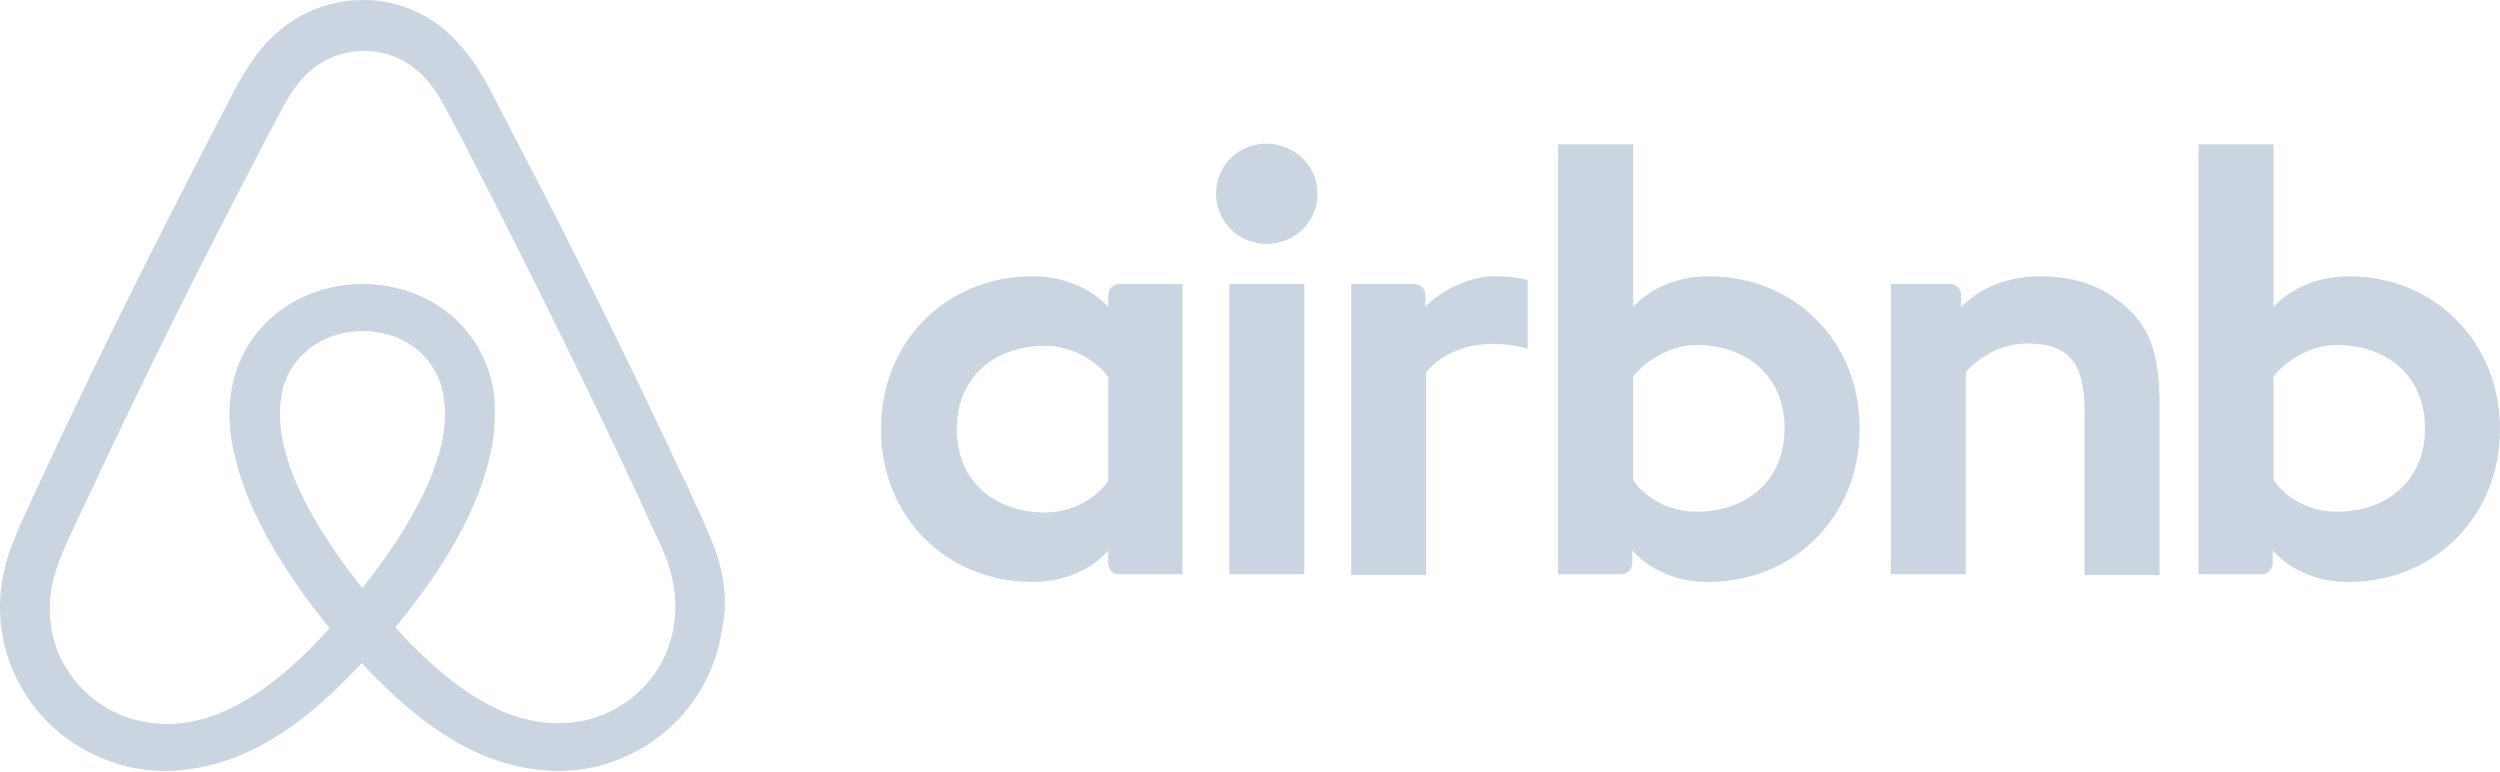
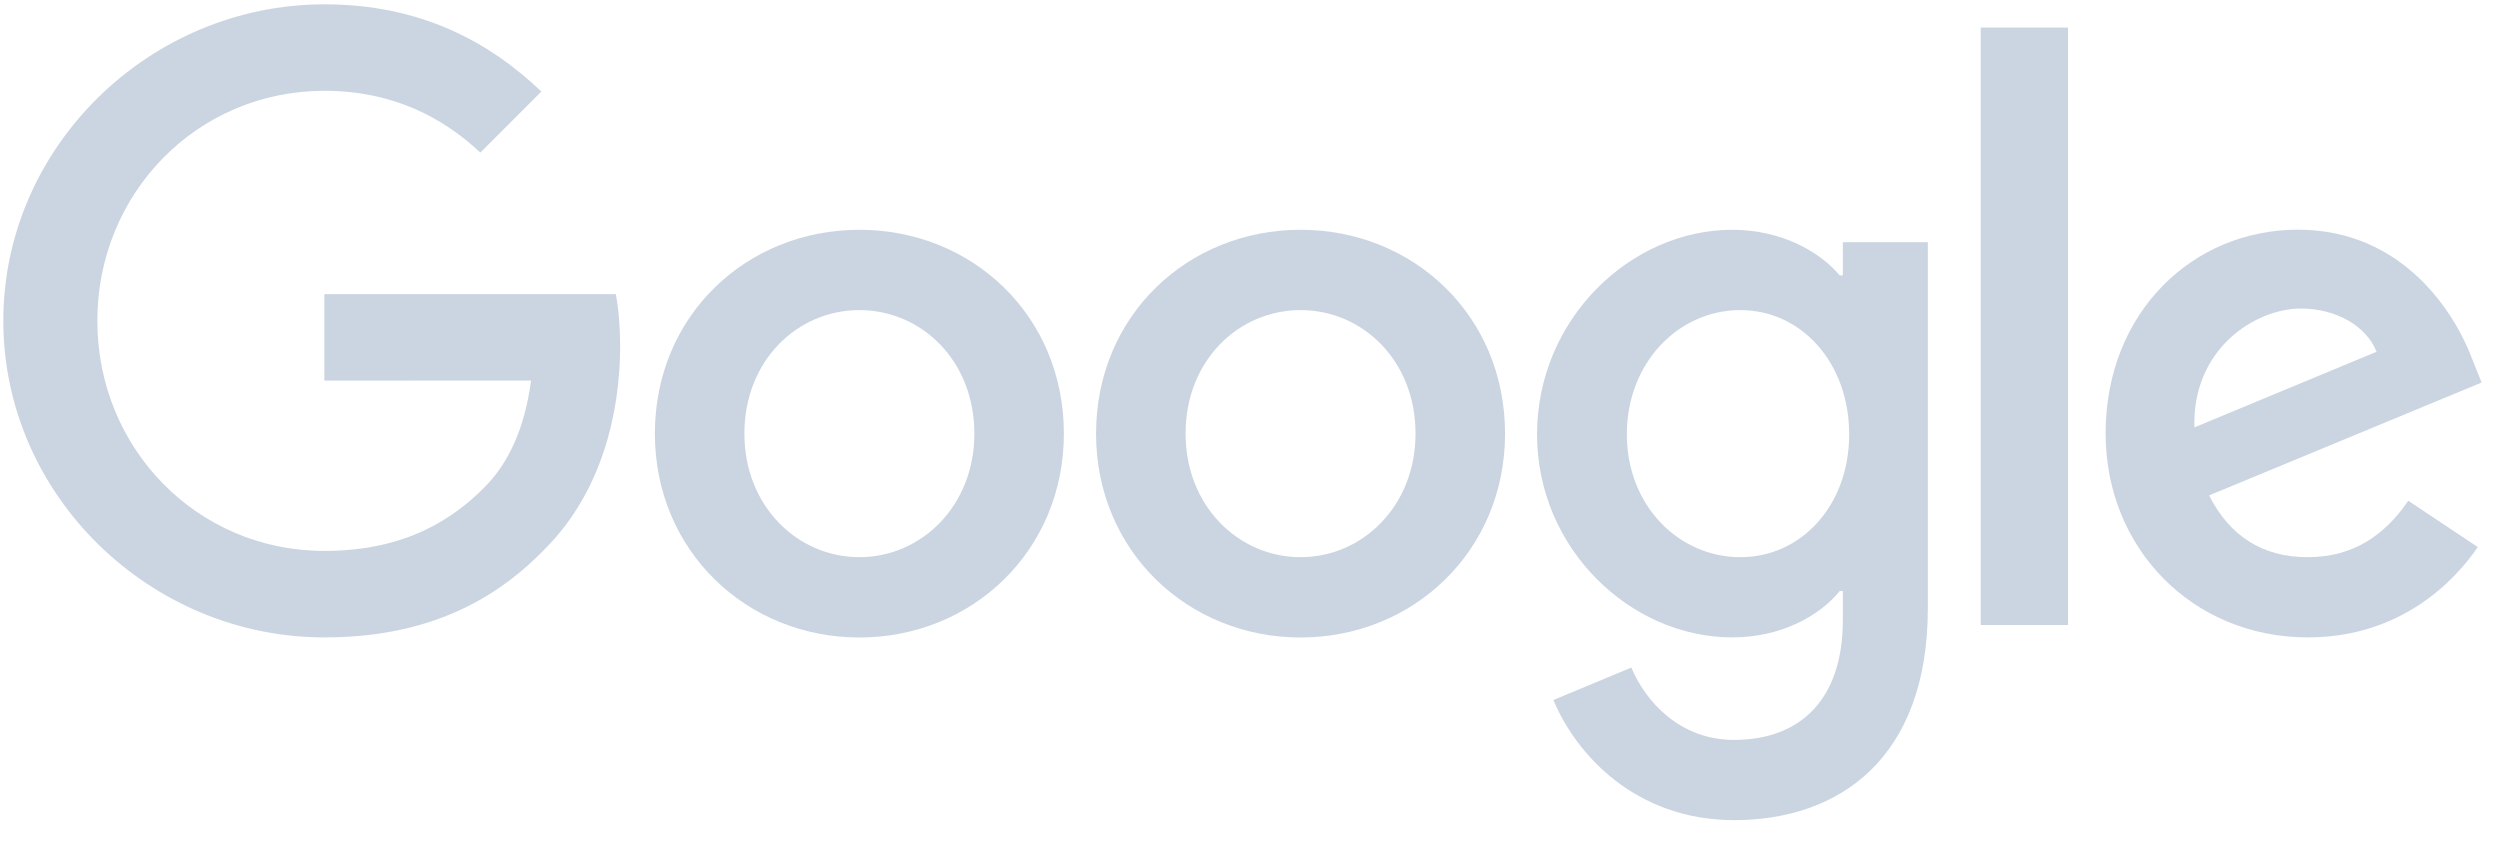
- <svg xmlns="http://www.w3.org/2000/svg" width="107" height="33">
-   <path fill="#CBD5E1" fill-rule="nonzero" d="M56.392 8.292c0 1.189-.97 2.147-2.173 2.147a2.155 2.155 0 0 1-2.172-2.147c0-1.19.936-2.147 2.172-2.147 1.238.033 2.173.99 2.173 2.147Zm-8.958 4.327v.529s-1.036-1.322-3.242-1.322c-3.644 0-6.485 2.742-6.485 6.54 0 3.766 2.808 6.54 6.485 6.54 2.24 0 3.242-1.353 3.242-1.353v.56c0 .265.2.463.468.463h2.707v-12.42h-2.707a.477.477 0 0 0-.468.463Zm0 7.96c-.501.728-1.504 1.355-2.707 1.355-2.14 0-3.778-1.321-3.778-3.568 0-2.246 1.638-3.567 3.778-3.567 1.17 0 2.24.66 2.707 1.354v4.427Zm5.181-8.423h3.209v12.42h-3.209v-12.42Zm47.934-.33c-2.206 0-3.243 1.322-3.243 1.322v-6.97h-3.208v18.399h2.707a.475.475 0 0 0 .468-.463v-.561s1.036 1.354 3.242 1.354c3.644 0 6.485-2.774 6.485-6.54 0-3.765-2.841-6.541-6.45-6.541Zm-.535 10.075c-1.237 0-2.206-.627-2.708-1.354V16.12c.502-.66 1.571-1.354 2.708-1.354 2.14 0 3.777 1.321 3.777 3.567 0 2.247-1.637 3.568-3.777 3.568Zm-7.587-4.69v7.399h-3.21v-7.036c0-2.048-.668-2.874-2.472-2.874-.97 0-1.972.496-2.609 1.223v8.654h-3.208v-12.42h2.54c.267 0 .468.231.468.462v.529c.936-.958 2.173-1.322 3.41-1.322 1.403 0 2.573.397 3.51 1.19 1.135.925 1.57 2.114 1.57 4.195Zm-19.288-5.385c-2.206 0-3.242 1.322-3.242 1.322v-6.97h-3.21v18.399h2.708a.475.475 0 0 0 .468-.463v-.561s1.037 1.354 3.242 1.354c3.644 0 6.485-2.774 6.485-6.54.034-3.766-2.807-6.541-6.451-6.541ZM72.604 21.9c-1.237 0-2.206-.627-2.707-1.354V16.12c.501-.66 1.57-1.354 2.707-1.354 2.14 0 3.777 1.321 3.777 3.567 0 2.247-1.637 3.568-3.777 3.568Zm-8.69-10.075c.968 0 1.47.165 1.47.165v2.94s-2.674-.892-4.345.991v8.688h-3.21V12.156h2.708c.268 0 .468.232.468.463v.529c.602-.694 1.906-1.322 2.908-1.322ZM30.586 23.454c-.167-.397-.334-.826-.501-1.19-.268-.594-.535-1.156-.769-1.684l-.033-.033a342.668 342.668 0 0 0-7.388-14.93l-.1-.2a64.707 64.707 0 0 1-.802-1.552c-.334-.595-.668-1.222-1.203-1.817C18.72.727 17.184 0 15.546 0c-1.672 0-3.176.727-4.278 1.982-.502.594-.87 1.222-1.204 1.817a71.38 71.38 0 0 1-.802 1.553l-.1.198c-2.574 4.955-5.08 9.976-7.387 14.93l-.034.066c-.234.53-.502 1.09-.77 1.685-.166.363-.333.76-.5 1.189-.435 1.222-.569 2.378-.401 3.568a7.035 7.035 0 0 0 4.345 5.483c.87.364 1.772.529 2.708.529.267 0 .601-.033.87-.066a8.9 8.9 0 0 0 3.342-1.123c1.37-.76 2.674-1.85 4.145-3.435 1.47 1.585 2.808 2.675 4.145 3.435 1.103.628 2.24.99 3.342 1.123.268.033.602.066.87.066.936 0 1.871-.165 2.707-.529a7.022 7.022 0 0 0 4.346-5.483c.265-1.156.132-2.312-.303-3.534ZM15.512 25.17c-1.805-2.246-2.975-4.36-3.376-6.143-.167-.76-.2-1.42-.1-2.016.066-.528.267-.99.535-1.387.635-.891 1.705-1.453 2.942-1.453s2.34.528 2.941 1.453c.268.396.468.86.536 1.387.1.595.066 1.289-.1 2.016-.403 1.75-1.573 3.864-3.378 6.143Zm13.337 1.553c-.234 1.717-1.404 3.204-3.042 3.865-.802.33-1.671.43-2.54.33-.835-.1-1.672-.364-2.54-.859-1.204-.66-2.407-1.684-3.81-3.204 2.205-2.675 3.542-5.12 4.044-7.3a8.17 8.17 0 0 0 .167-2.808 5.32 5.32 0 0 0-.903-2.246c-1.037-1.487-2.775-2.346-4.713-2.346-1.938 0-3.677.892-4.713 2.346a5.325 5.325 0 0 0-.903 2.246c-.133.86-.1 1.817.167 2.808.502 2.18 1.872 4.657 4.045 7.333-1.37 1.52-2.608 2.544-3.811 3.204-.87.496-1.705.76-2.54.86a5.407 5.407 0 0 1-2.54-.33c-1.638-.662-2.808-2.149-3.042-3.866a5.404 5.404 0 0 1 .3-2.576c.1-.331.268-.661.435-1.057.234-.529.501-1.091.769-1.652l.034-.066a358.427 358.427 0 0 1 7.353-14.832l.1-.198c.268-.495.536-1.024.803-1.52.267-.528.568-1.024.936-1.453.702-.792 1.637-1.222 2.674-1.222s1.972.43 2.674 1.222c.368.43.669.926.936 1.454.268.495.535 1.024.802 1.519l.1.198a435.208 435.208 0 0 1 7.321 14.865v.033c.268.53.502 1.123.77 1.653.166.395.333.725.434 1.056.266.858.367 1.684.233 2.543Z" />
+ <svg xmlns="http://www.w3.org/2000/svg" viewBox="0 0 272 92" width="272" height="92">
+   <path fill="#CBD5E1" d="M115.75 47.18c0 12.77-9.99 22.18-22.25 22.18s-22.25-9.41-22.25-22.18C71.25 34.32 81.24 25 93.5 25s22.25 9.32 22.25 22.18zm-9.74 0c0-7.98-5.79-13.44-12.51-13.44S80.99 39.2 80.99 47.18c0 7.9 5.79 13.44 12.51 13.44s12.51-5.55 12.51-13.44z" />
+   <path fill="#CBD5E1" d="M163.75 47.18c0 12.77-9.99 22.18-22.25 22.18s-22.25-9.41-22.25-22.18c0-12.85 9.99-22.18 22.25-22.18s22.25 9.32 22.25 22.18zm-9.74 0c0-7.98-5.79-13.44-12.51-13.44s-12.51 5.46-12.51 13.44c0 7.9 5.79 13.44 12.51 13.44s12.51-5.55 12.51-13.44z" />
+   <path fill="#CBD5E1" d="M209.75 26.34v39.82c0 16.38-9.66 23.07-21.08 23.07-10.75 0-17.22-7.19-19.66-13.07l8.48-3.53c1.51 3.61 5.21 7.87 11.17 7.87 7.31 0 11.84-4.51 11.84-13v-3.19h-.34c-2.18 2.69-6.38 5.04-11.68 5.04-11.09 0-21.25-9.66-21.25-22.09 0-12.52 10.16-22.26 21.25-22.26 5.29 0 9.49 2.35 11.68 4.96h.34v-3.61h9.25zm-8.56 20.92c0-7.81-5.21-13.52-11.84-13.52-6.72 0-12.35 5.71-12.35 13.52 0 7.73 5.63 13.36 12.35 13.36 6.63 0 11.84-5.63 11.84-13.36z" />
+   <path fill="#CBD5E1" d="M225 3v65h-9.5V3h9.5z" />
+   <path fill="#CBD5E1" d="M262.02 54.48l7.56 5.04c-2.44 3.61-8.32 9.83-18.48 9.83-12.6 0-22.01-9.74-22.01-22.18 0-13.19 9.49-22.18 20.92-22.18 11.51 0 17.14 9.16 18.98 14.11l1.01 2.52-29.65 12.28c2.27 4.45 5.8 6.72 10.75 6.72 4.96 0 8.4-2.44 10.92-6.14zm-23.27-7.98l19.82-8.23c-1.09-2.77-4.37-4.7-8.23-4.7-4.95 0-11.84 4.37-11.59 12.93z" />
+   <path fill="#CBD5E1" d="M35.29 41.41V32H67c.31 1.64.47 3.58.47 5.68 0 7.06-1.93 15.79-8.15 22.01-6.05 6.3-13.78 9.66-24.02 9.66C16.32 69.35.36 53.89.36 34.91.36 15.93 16.32.47 35.3.47c10.5 0 17.98 4.12 23.6 9.49l-6.64 6.64c-4.03-3.78-9.49-6.72-16.97-6.72-13.86 0-24.7 11.17-24.7 25.03 0 13.86 10.84 25.03 24.7 25.03 8.99 0 14.11-3.61 17.39-6.89 2.66-2.66 4.41-6.46 5.1-11.65l-22.49.01z" />
</svg>
